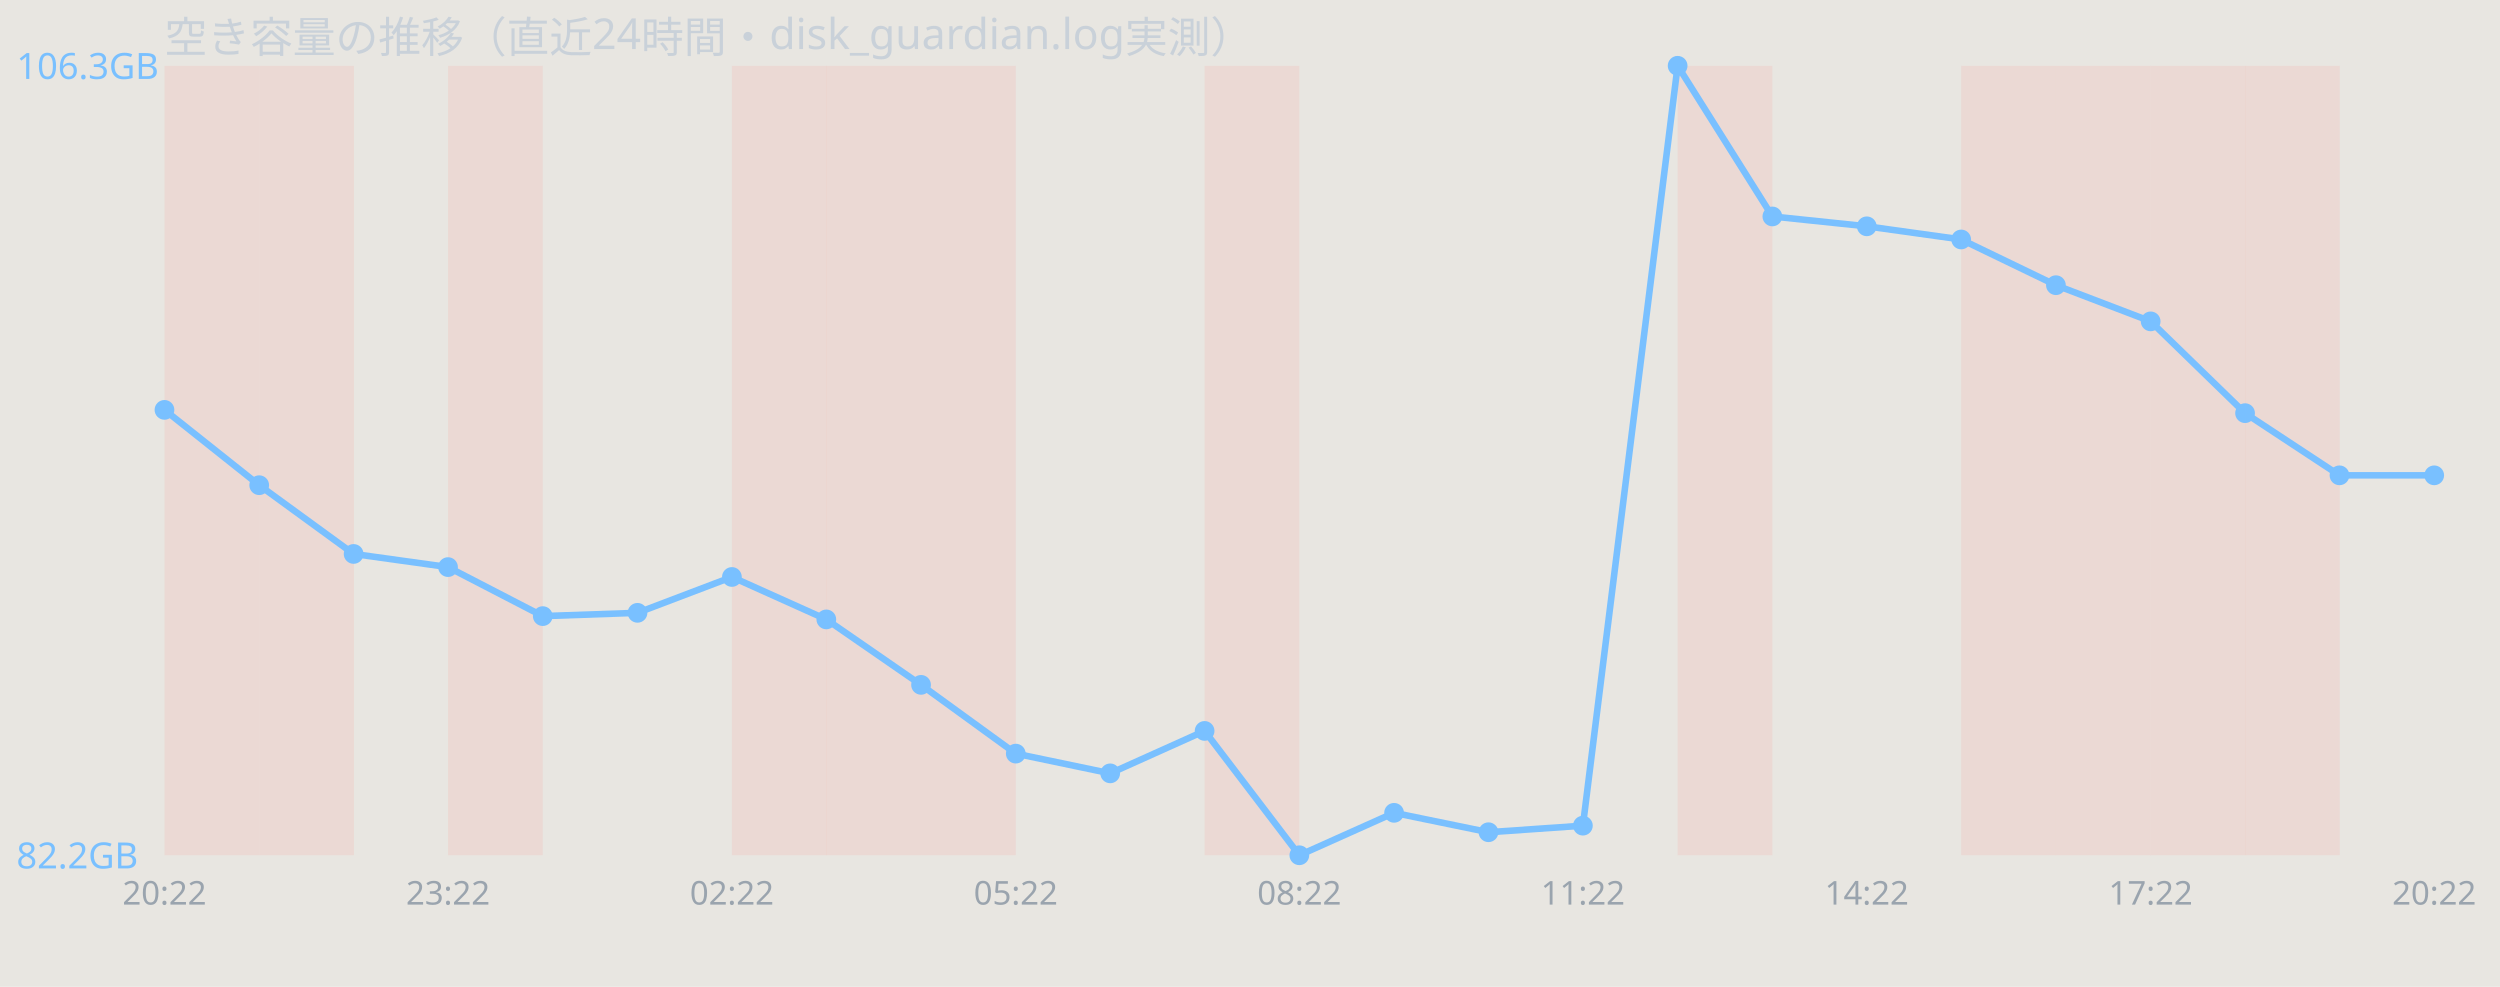
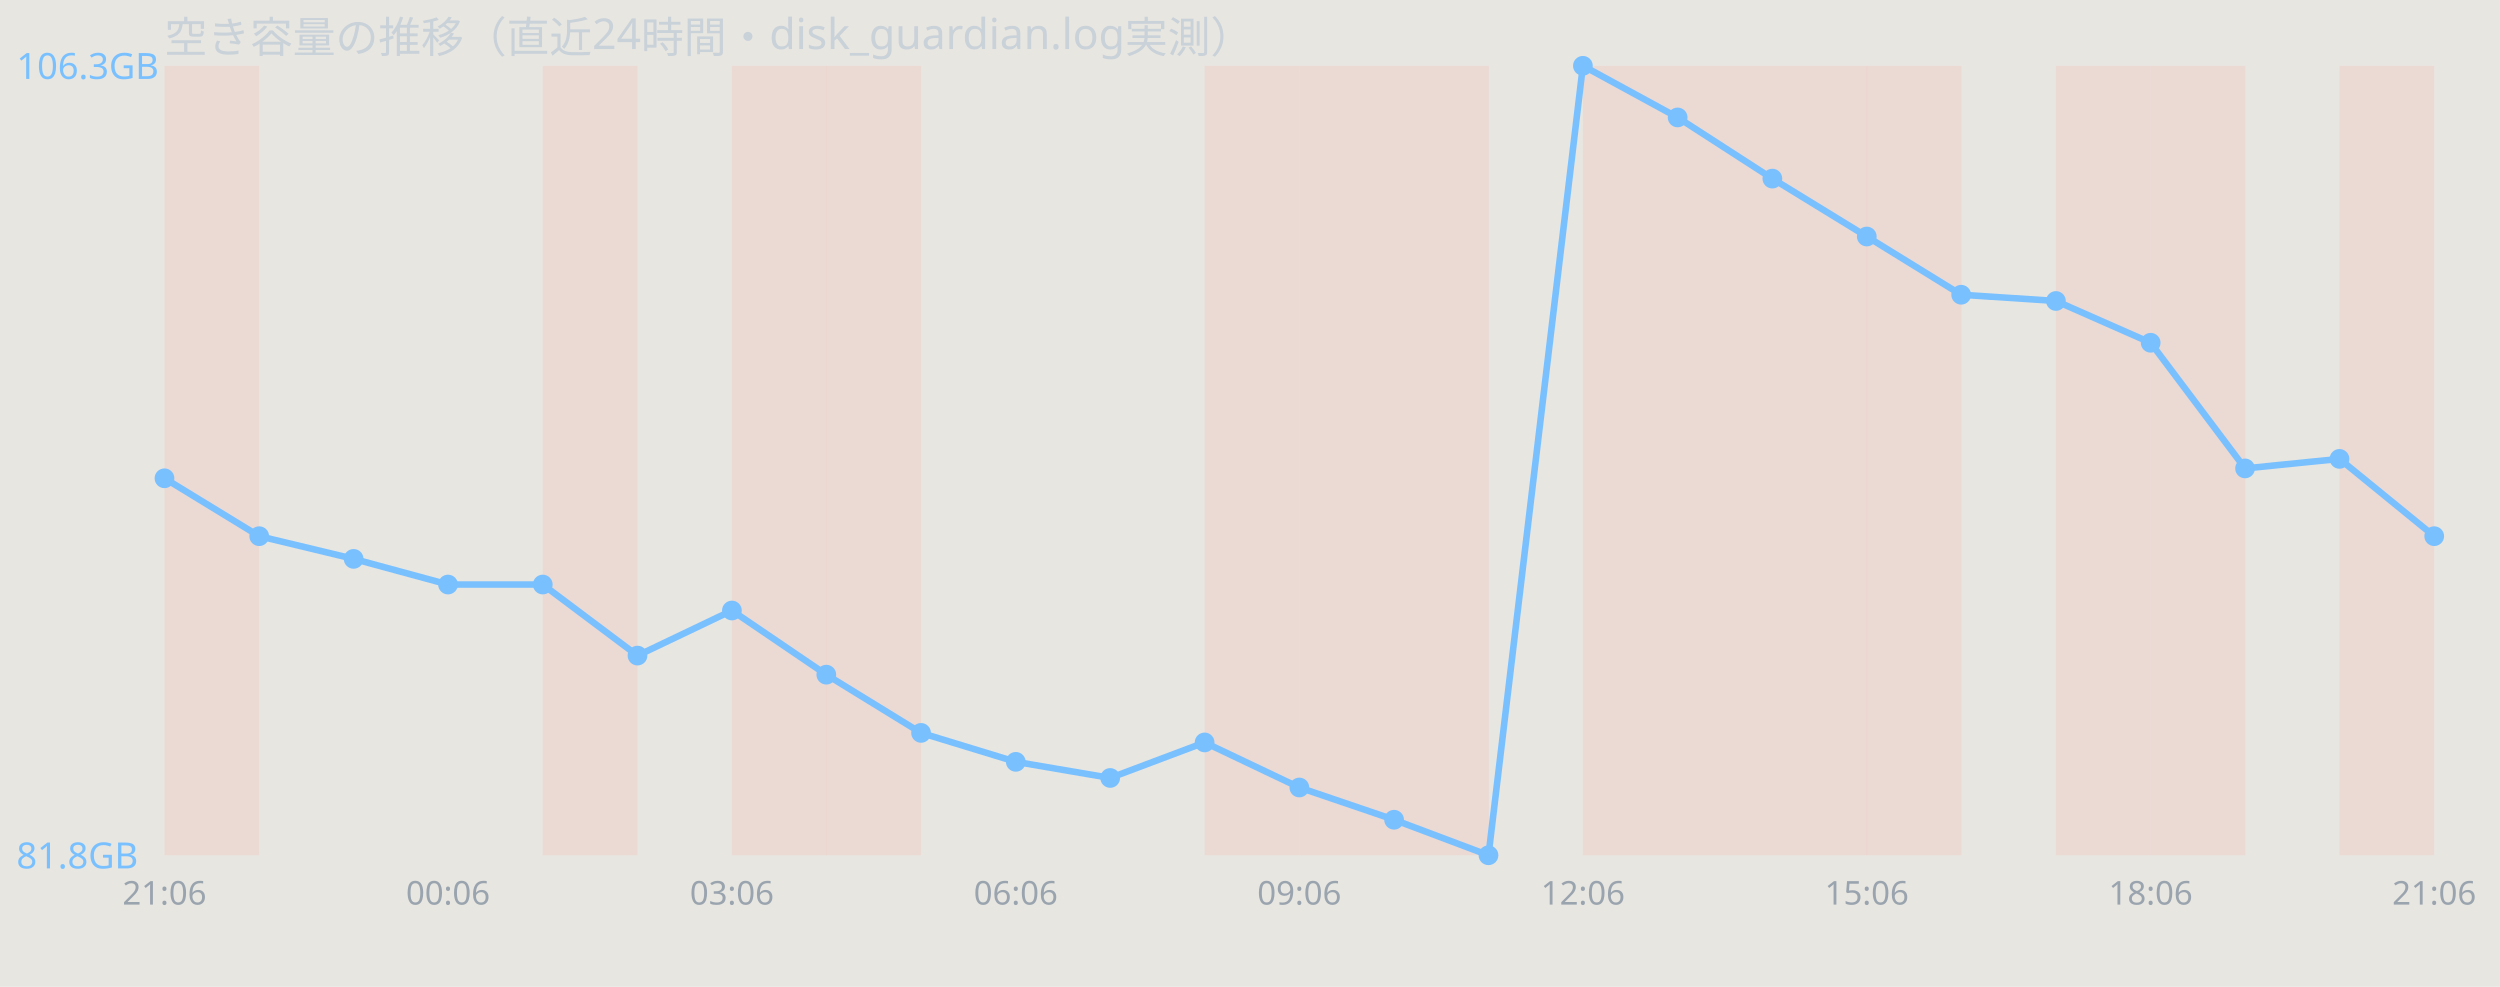
<svg xmlns="http://www.w3.org/2000/svg" width="760" height="300" viewBox="0 0 760 300" font-family="sans-serif">
  <rect width="760" height="300" fill="#e8e6e1" />
  <text x="50" y="16" font-size="13" fill="#c9d1d9">空き容量の推移（直近24時間・disk_guardian.log実測）</text>
  <rect x="50.0" y="20" width="28.8" height="240" fill="#ff7b72" opacity="0.12" />
-   <rect x="78.8" y="20" width="28.8" height="240" fill="#ff7b72" opacity="0.12" />
-   <rect x="136.2" y="20" width="28.8" height="240" fill="#ff7b72" opacity="0.12" />
+   <rect x="165.0" y="20" width="28.8" height="240" fill="#ff7b72" opacity="0.12" />
  <rect x="222.5" y="20" width="28.8" height="240" fill="#ff7b72" opacity="0.12" />
  <rect x="251.2" y="20" width="28.8" height="240" fill="#ff7b72" opacity="0.12" />
-   <rect x="280.0" y="20" width="28.8" height="240" fill="#ff7b72" opacity="0.12" />
  <rect x="366.2" y="20" width="28.8" height="240" fill="#ff7b72" opacity="0.12" />
+   <rect x="395.0" y="20" width="28.8" height="240" fill="#ff7b72" opacity="0.12" />
+   <rect x="423.8" y="20" width="28.8" height="240" fill="#ff7b72" opacity="0.12" />
+   <rect x="481.2" y="20" width="28.8" height="240" fill="#ff7b72" opacity="0.12" />
  <rect x="510.0" y="20" width="28.8" height="240" fill="#ff7b72" opacity="0.12" />
-   <rect x="596.2" y="20" width="28.8" height="240" fill="#ff7b72" opacity="0.12" />
+   <rect x="538.8" y="20" width="28.8" height="240" fill="#ff7b72" opacity="0.12" />
+   <rect x="567.5" y="20" width="28.8" height="240" fill="#ff7b72" opacity="0.12" />
  <rect x="625.0" y="20" width="28.8" height="240" fill="#ff7b72" opacity="0.12" />
  <rect x="653.8" y="20" width="28.8" height="240" fill="#ff7b72" opacity="0.12" />
-   <rect x="682.5" y="20" width="28.8" height="240" fill="#ff7b72" opacity="0.12" />
-   <polyline points="50.0,124.6 78.8,147.5 107.5,168.4 136.2,172.4 165.0,187.3 193.8,186.3 222.5,175.4 251.2,188.3 280.0,208.2 308.8,229.1 337.5,235.1 366.2,222.2 395.0,260.0 423.8,247.1 452.5,253.0 481.2,251.0 510.0,20.0 538.8,65.8 567.5,68.8 596.2,72.8 625.0,86.7 653.8,97.7 682.5,125.6 711.2,144.5 740.0,144.5" fill="none" stroke="#79c0ff" stroke-width="2" />
-   <circle cx="50.0" cy="124.6" r="3" fill="#79c0ff" />
-   <circle cx="78.8" cy="147.5" r="3" fill="#79c0ff" />
-   <circle cx="107.5" cy="168.4" r="3" fill="#79c0ff" />
-   <circle cx="136.2" cy="172.4" r="3" fill="#79c0ff" />
-   <circle cx="165.0" cy="187.3" r="3" fill="#79c0ff" />
-   <circle cx="193.8" cy="186.3" r="3" fill="#79c0ff" />
-   <circle cx="222.5" cy="175.4" r="3" fill="#79c0ff" />
-   <circle cx="251.2" cy="188.3" r="3" fill="#79c0ff" />
-   <circle cx="280.0" cy="208.2" r="3" fill="#79c0ff" />
-   <circle cx="308.8" cy="229.1" r="3" fill="#79c0ff" />
-   <circle cx="337.5" cy="235.1" r="3" fill="#79c0ff" />
-   <circle cx="366.2" cy="222.2" r="3" fill="#79c0ff" />
-   <circle cx="395.0" cy="260.0" r="3" fill="#79c0ff" />
-   <circle cx="423.8" cy="247.1" r="3" fill="#79c0ff" />
-   <circle cx="452.5" cy="253.0" r="3" fill="#79c0ff" />
-   <circle cx="481.2" cy="251.0" r="3" fill="#79c0ff" />
-   <circle cx="510.0" cy="20.0" r="3" fill="#79c0ff" />
-   <circle cx="538.8" cy="65.8" r="3" fill="#79c0ff" />
-   <circle cx="567.5" cy="68.8" r="3" fill="#79c0ff" />
-   <circle cx="596.2" cy="72.8" r="3" fill="#79c0ff" />
-   <circle cx="625.0" cy="86.7" r="3" fill="#79c0ff" />
-   <circle cx="653.8" cy="97.7" r="3" fill="#79c0ff" />
-   <circle cx="682.5" cy="125.6" r="3" fill="#79c0ff" />
-   <circle cx="711.2" cy="144.5" r="3" fill="#79c0ff" />
-   <circle cx="740.0" cy="144.5" r="3" fill="#79c0ff" />
+   <rect x="711.2" y="20" width="28.8" height="240" fill="#ff7b72" opacity="0.12" />
+   <polyline points="50.0,145.4 78.8,163.0 107.5,169.9 136.2,177.7 165.0,177.7 193.8,199.3 222.5,185.6 251.2,205.1 280.0,222.8 308.8,231.6 337.5,236.5 366.2,225.7 395.0,239.4 423.8,249.2 452.5,260.0 481.2,20.0 510.0,35.7 538.8,54.3 567.5,71.9 596.2,89.6 625.0,91.5 653.8,104.2 682.5,142.4 711.2,139.5 740.0,163.0" fill="none" stroke="#79c0ff" stroke-width="2" />
+   <circle cx="50.0" cy="145.4" r="3" fill="#79c0ff" />
+   <circle cx="78.8" cy="163.0" r="3" fill="#79c0ff" />
+   <circle cx="107.5" cy="169.9" r="3" fill="#79c0ff" />
+   <circle cx="136.2" cy="177.7" r="3" fill="#79c0ff" />
+   <circle cx="165.0" cy="177.7" r="3" fill="#79c0ff" />
+   <circle cx="193.8" cy="199.3" r="3" fill="#79c0ff" />
+   <circle cx="222.5" cy="185.6" r="3" fill="#79c0ff" />
+   <circle cx="251.2" cy="205.1" r="3" fill="#79c0ff" />
+   <circle cx="280.0" cy="222.8" r="3" fill="#79c0ff" />
+   <circle cx="308.8" cy="231.6" r="3" fill="#79c0ff" />
+   <circle cx="337.5" cy="236.5" r="3" fill="#79c0ff" />
+   <circle cx="366.2" cy="225.7" r="3" fill="#79c0ff" />
+   <circle cx="395.0" cy="239.4" r="3" fill="#79c0ff" />
+   <circle cx="423.8" cy="249.2" r="3" fill="#79c0ff" />
+   <circle cx="452.5" cy="260.0" r="3" fill="#79c0ff" />
+   <circle cx="481.2" cy="20.0" r="3" fill="#79c0ff" />
+   <circle cx="510.0" cy="35.7" r="3" fill="#79c0ff" />
+   <circle cx="538.8" cy="54.3" r="3" fill="#79c0ff" />
+   <circle cx="567.5" cy="71.9" r="3" fill="#79c0ff" />
+   <circle cx="596.2" cy="89.6" r="3" fill="#79c0ff" />
+   <circle cx="625.0" cy="91.5" r="3" fill="#79c0ff" />
+   <circle cx="653.8" cy="104.2" r="3" fill="#79c0ff" />
+   <circle cx="682.5" cy="142.4" r="3" fill="#79c0ff" />
+   <circle cx="711.2" cy="139.5" r="3" fill="#79c0ff" />
+   <circle cx="740.0" cy="163.0" r="3" fill="#79c0ff" />
  <text x="5" y="24.0" font-size="11" fill="#79c0ff">106.3GB</text>
-   <text x="5" y="264.0" font-size="11" fill="#79c0ff">82.2GB</text>
-   <text x="50.0" y="275" font-size="10" fill="#9aa4ae" text-anchor="middle">20:22</text>
-   <text x="136.2" y="275" font-size="10" fill="#9aa4ae" text-anchor="middle">23:22</text>
-   <text x="222.5" y="275" font-size="10" fill="#9aa4ae" text-anchor="middle">02:22</text>
-   <text x="308.8" y="275" font-size="10" fill="#9aa4ae" text-anchor="middle">05:22</text>
-   <text x="395.0" y="275" font-size="10" fill="#9aa4ae" text-anchor="middle">08:22</text>
-   <text x="481.2" y="275" font-size="10" fill="#9aa4ae" text-anchor="middle">11:22</text>
-   <text x="567.5" y="275" font-size="10" fill="#9aa4ae" text-anchor="middle">14:22</text>
-   <text x="653.8" y="275" font-size="10" fill="#9aa4ae" text-anchor="middle">17:22</text>
-   <text x="740.0" y="275" font-size="10" fill="#9aa4ae" text-anchor="middle">20:22</text>
+   <text x="5" y="264.0" font-size="11" fill="#79c0ff">81.8GB</text>
+   <text x="50.0" y="275" font-size="10" fill="#9aa4ae" text-anchor="middle">21:06</text>
+   <text x="136.2" y="275" font-size="10" fill="#9aa4ae" text-anchor="middle">00:06</text>
+   <text x="222.5" y="275" font-size="10" fill="#9aa4ae" text-anchor="middle">03:06</text>
+   <text x="308.8" y="275" font-size="10" fill="#9aa4ae" text-anchor="middle">06:06</text>
+   <text x="395.0" y="275" font-size="10" fill="#9aa4ae" text-anchor="middle">09:06</text>
+   <text x="481.2" y="275" font-size="10" fill="#9aa4ae" text-anchor="middle">12:06</text>
+   <text x="567.5" y="275" font-size="10" fill="#9aa4ae" text-anchor="middle">15:06</text>
+   <text x="653.8" y="275" font-size="10" fill="#9aa4ae" text-anchor="middle">18:06</text>
+   <text x="740.0" y="275" font-size="10" fill="#9aa4ae" text-anchor="middle">21:06</text>
</svg>
